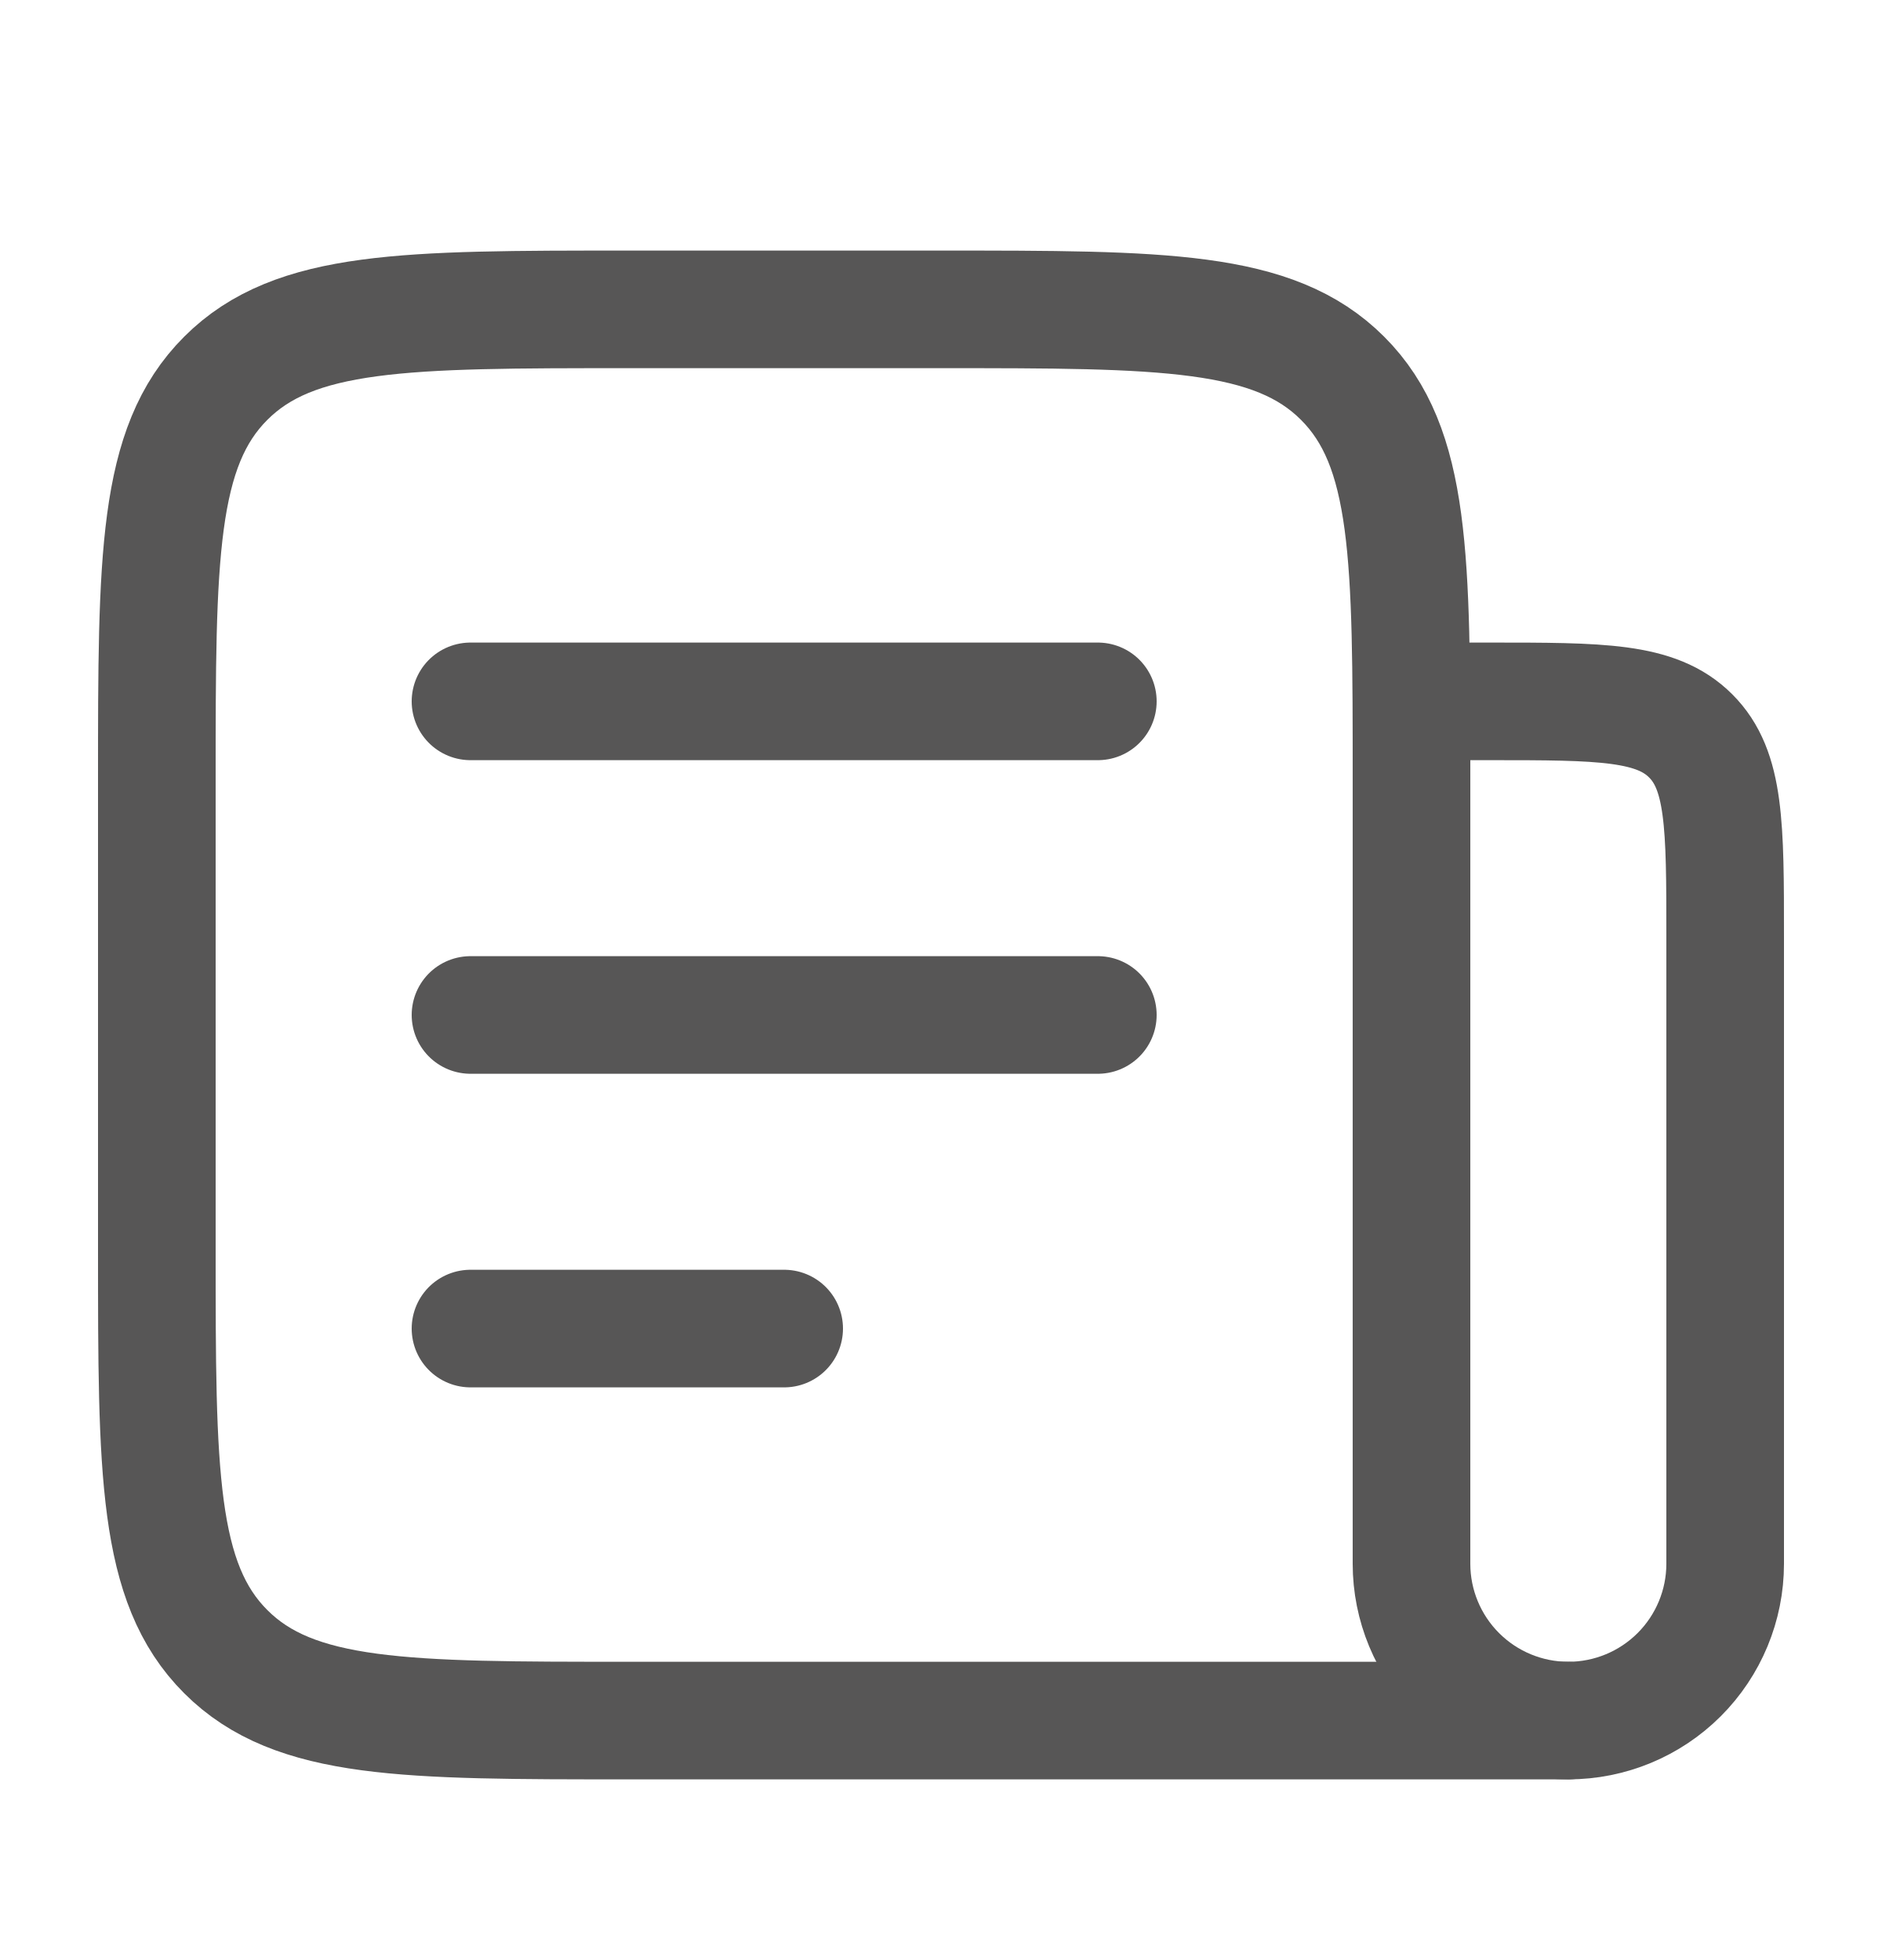
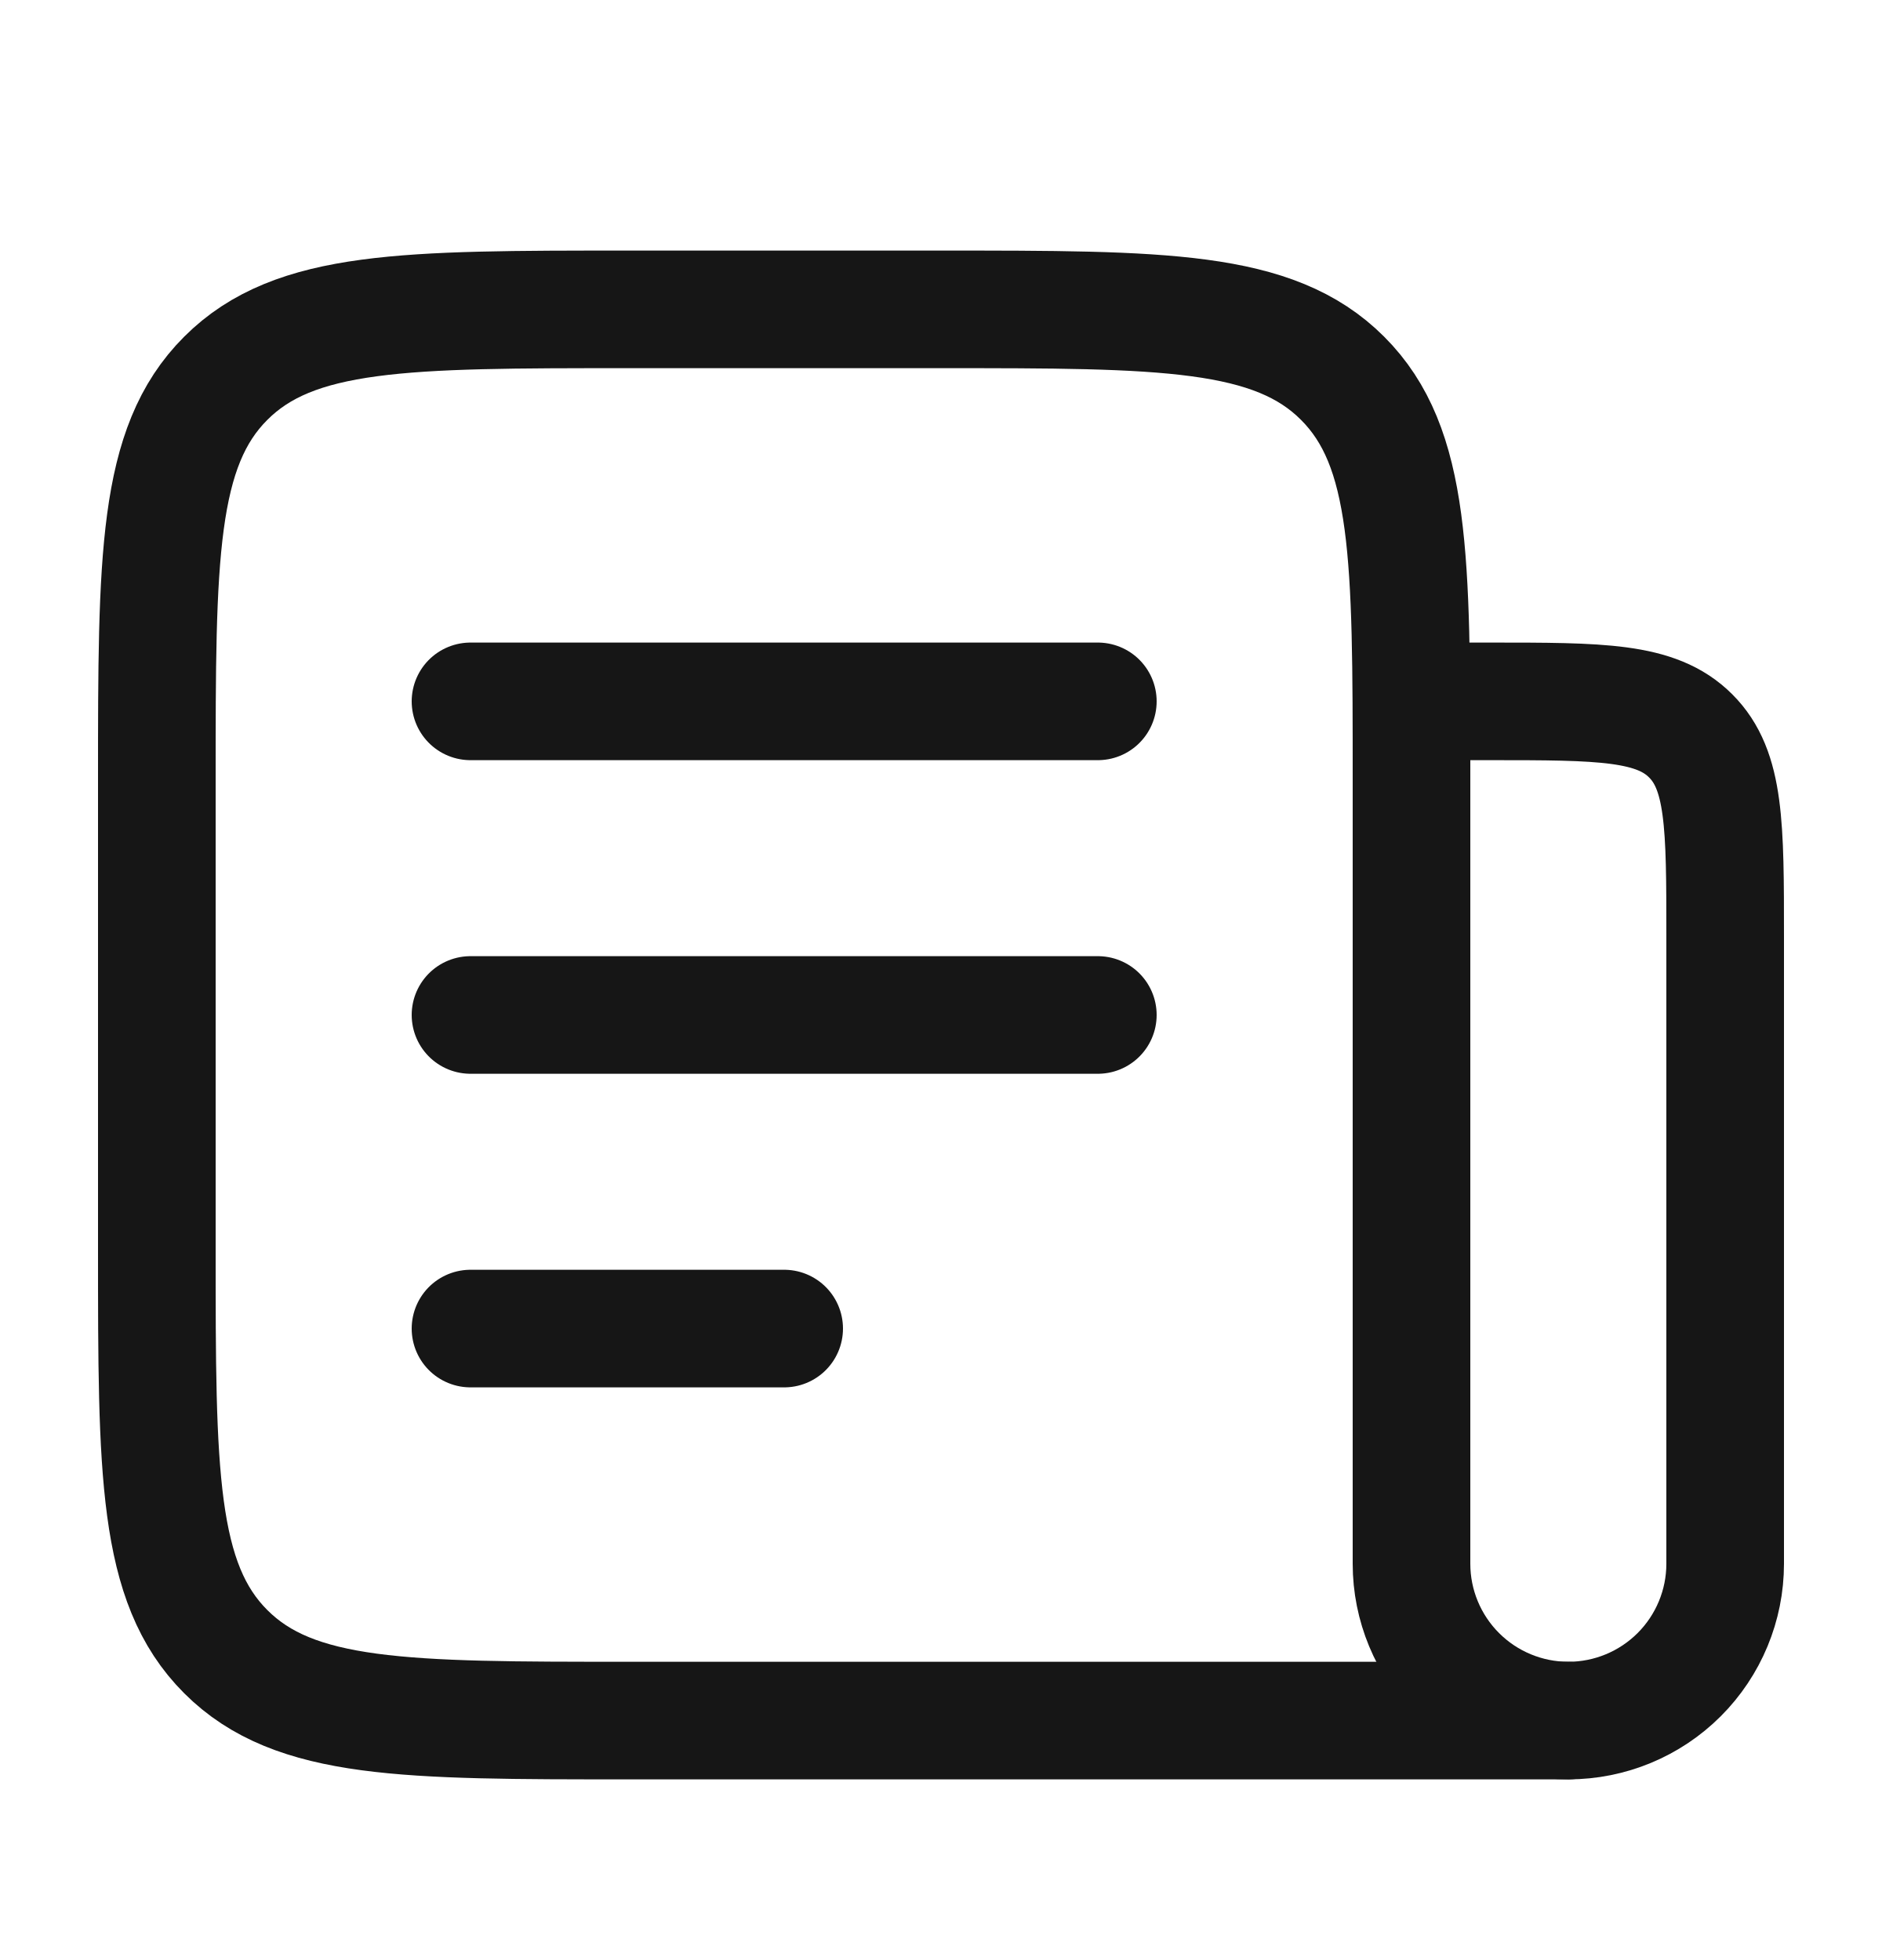
<svg xmlns="http://www.w3.org/2000/svg" width="24" height="25" viewBox="0 0 24 25" fill="none">
-   <path d="M18 15.946V9.946C18 7.118 18 5.703 17.121 4.825C16.243 3.946 14.828 3.946 12 3.946H8C5.172 3.946 3.757 3.946 2.879 4.825C2 5.703 2 7.118 2 9.946V15.946C2 18.774 2 20.189 2.879 21.067C3.757 21.946 5.172 21.946 8 21.946H20M6 8.946H14M6 12.946H14M6 16.946H10" stroke="#575656" stroke-width="1.5" stroke-linecap="round" stroke-linejoin="round" />
-   <path d="M18 8.946H19C20.414 8.946 21.121 8.946 21.56 9.386C22 9.825 22 10.532 22 11.946V19.946C22 20.476 21.789 20.985 21.414 21.36C21.039 21.735 20.53 21.946 20 21.946C19.47 21.946 18.961 21.735 18.586 21.36C18.211 20.985 18 20.476 18 19.946V8.946Z" stroke="#575656" stroke-width="1.5" stroke-linecap="round" stroke-linejoin="round" />
+   <path d="M18 15.946V9.946C18 7.118 18 5.703 17.121 4.825C16.243 3.946 14.828 3.946 12 3.946H8C5.172 3.946 3.757 3.946 2.879 4.825C2 5.703 2 7.118 2 9.946V15.946C2 18.774 2 20.189 2.879 21.067C3.757 21.946 5.172 21.946 8 21.946H20M6 8.946H14M6 12.946H14M6 16.946H10" stroke="#161616" stroke-width="1.5" stroke-linecap="round" stroke-linejoin="round" />
+   <path d="M18 8.946H19C20.414 8.946 21.121 8.946 21.56 9.386C22 9.825 22 10.532 22 11.946V19.946C22 20.476 21.789 20.985 21.414 21.36C21.039 21.735 20.53 21.946 20 21.946C19.47 21.946 18.961 21.735 18.586 21.36C18.211 20.985 18 20.476 18 19.946V8.946Z" stroke="#161616" stroke-width="1.5" stroke-linecap="round" stroke-linejoin="round" />
</svg>
